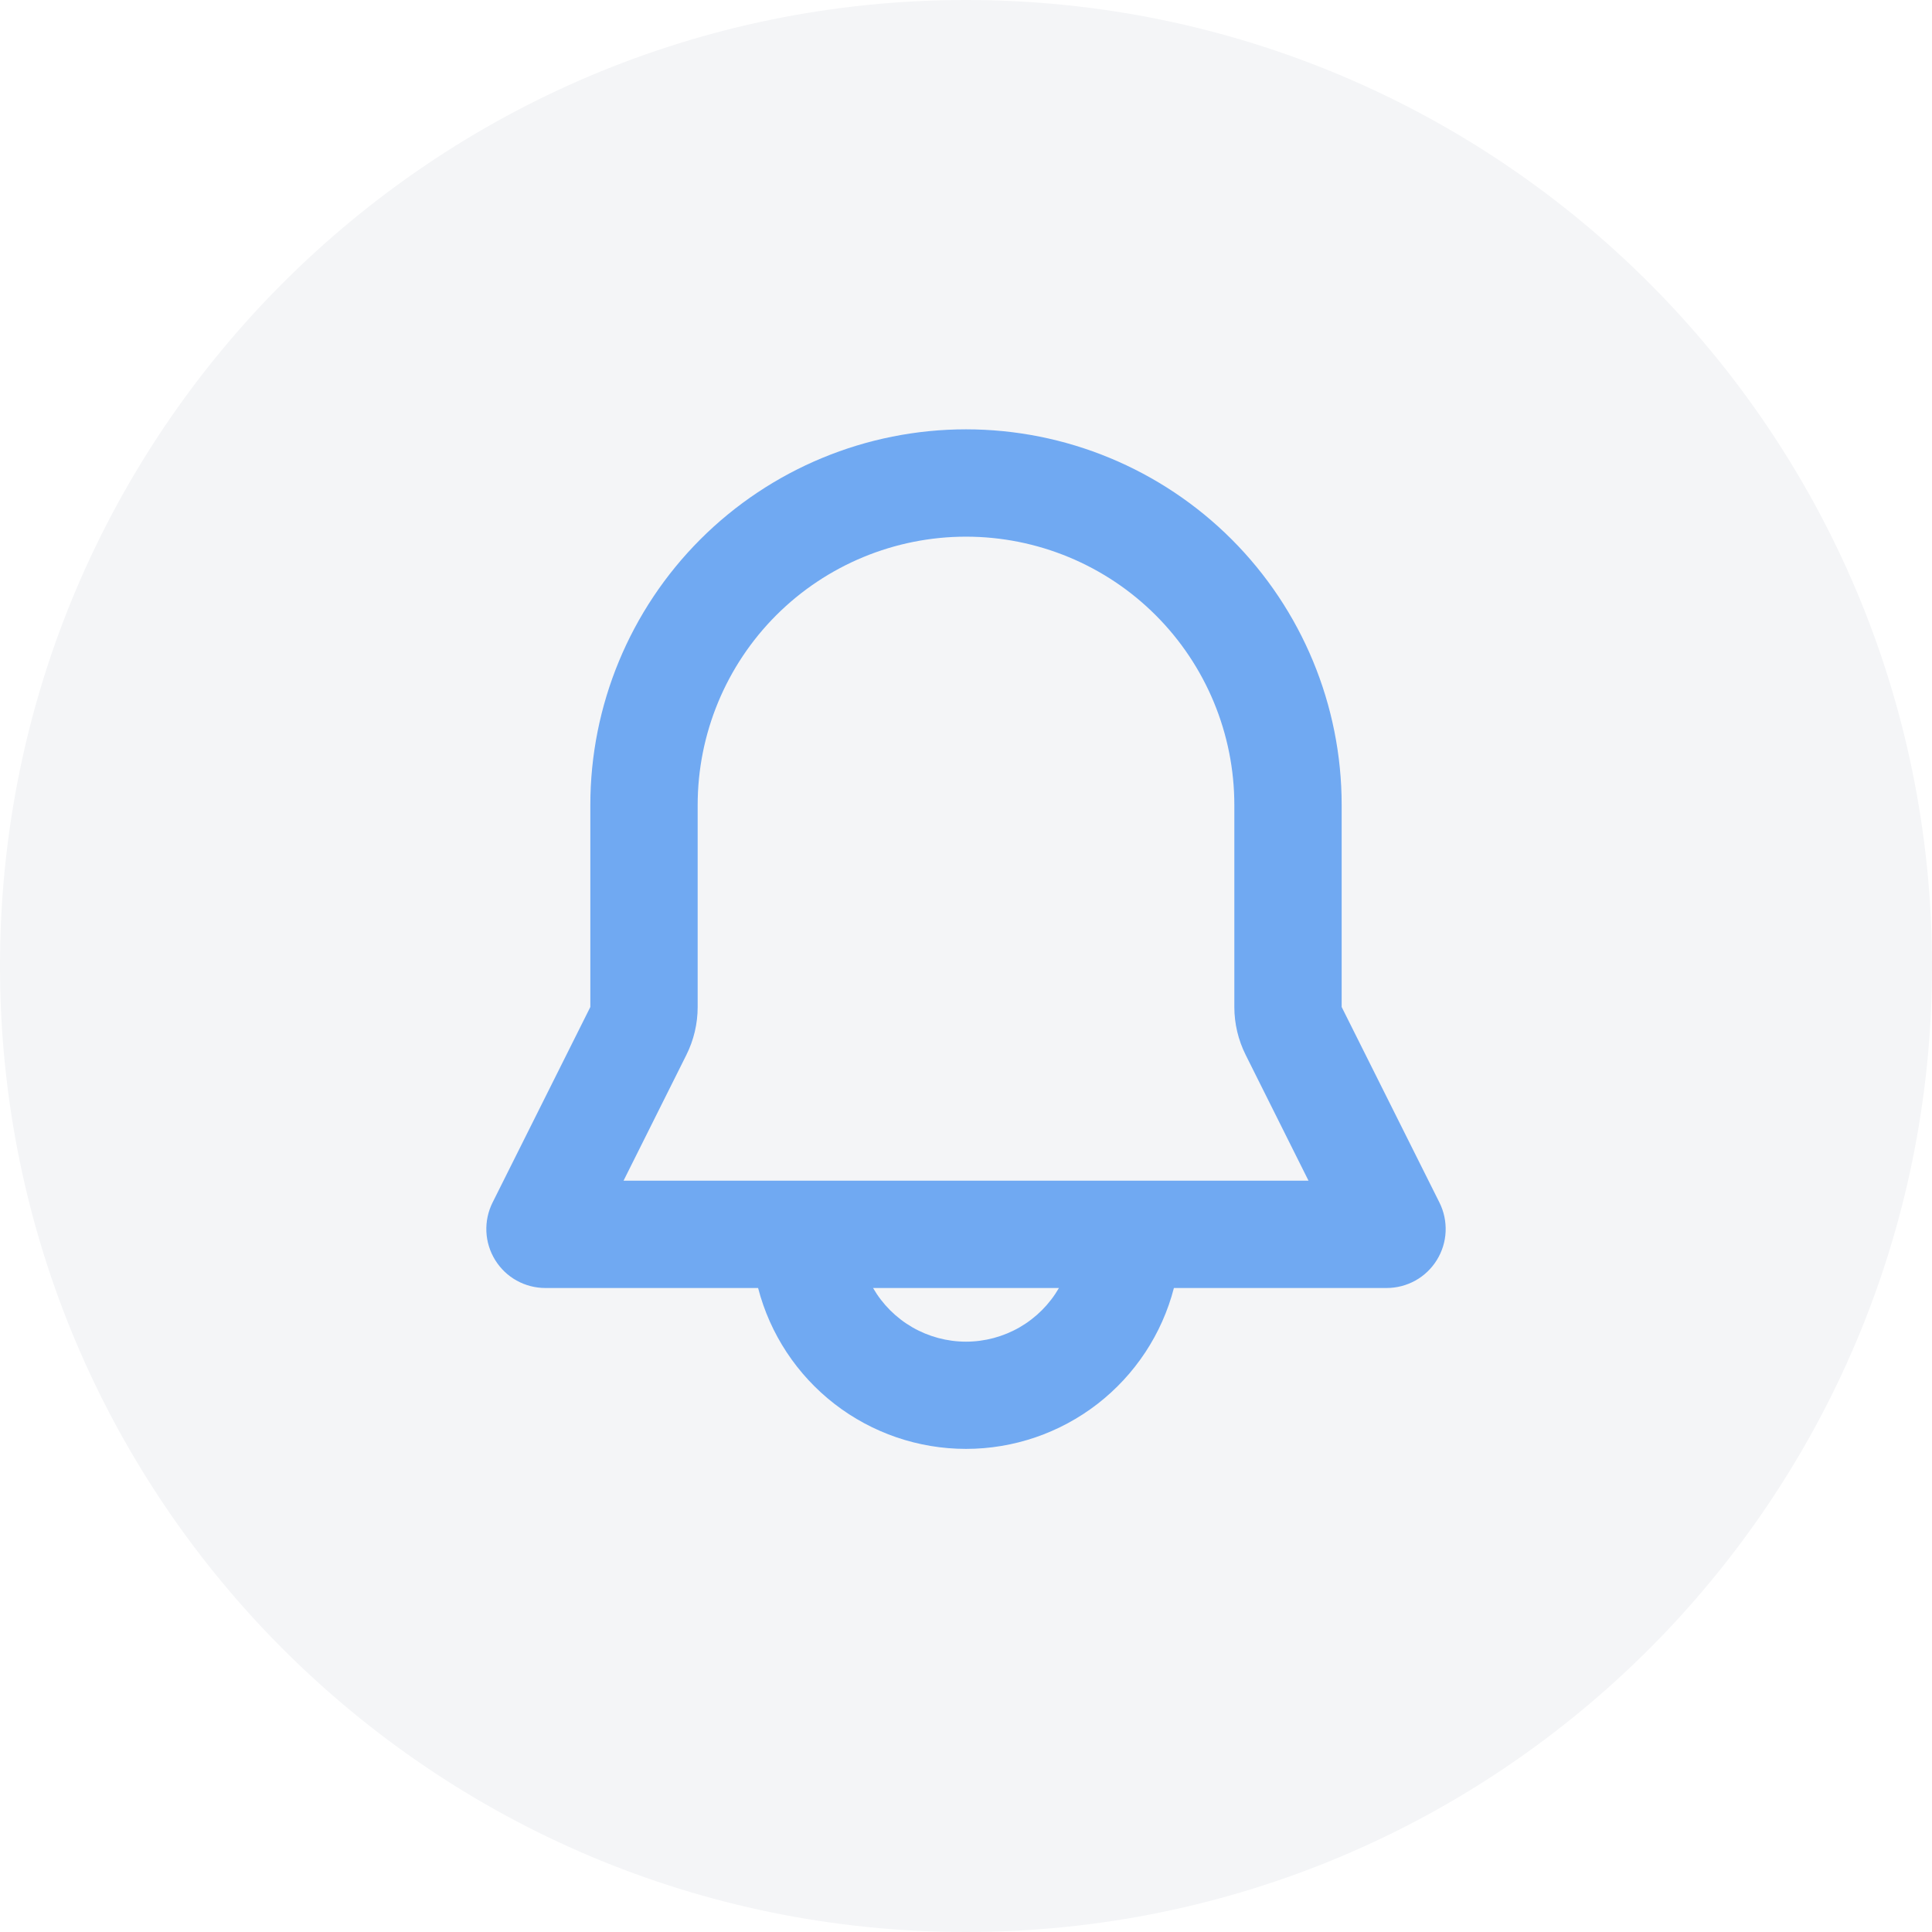
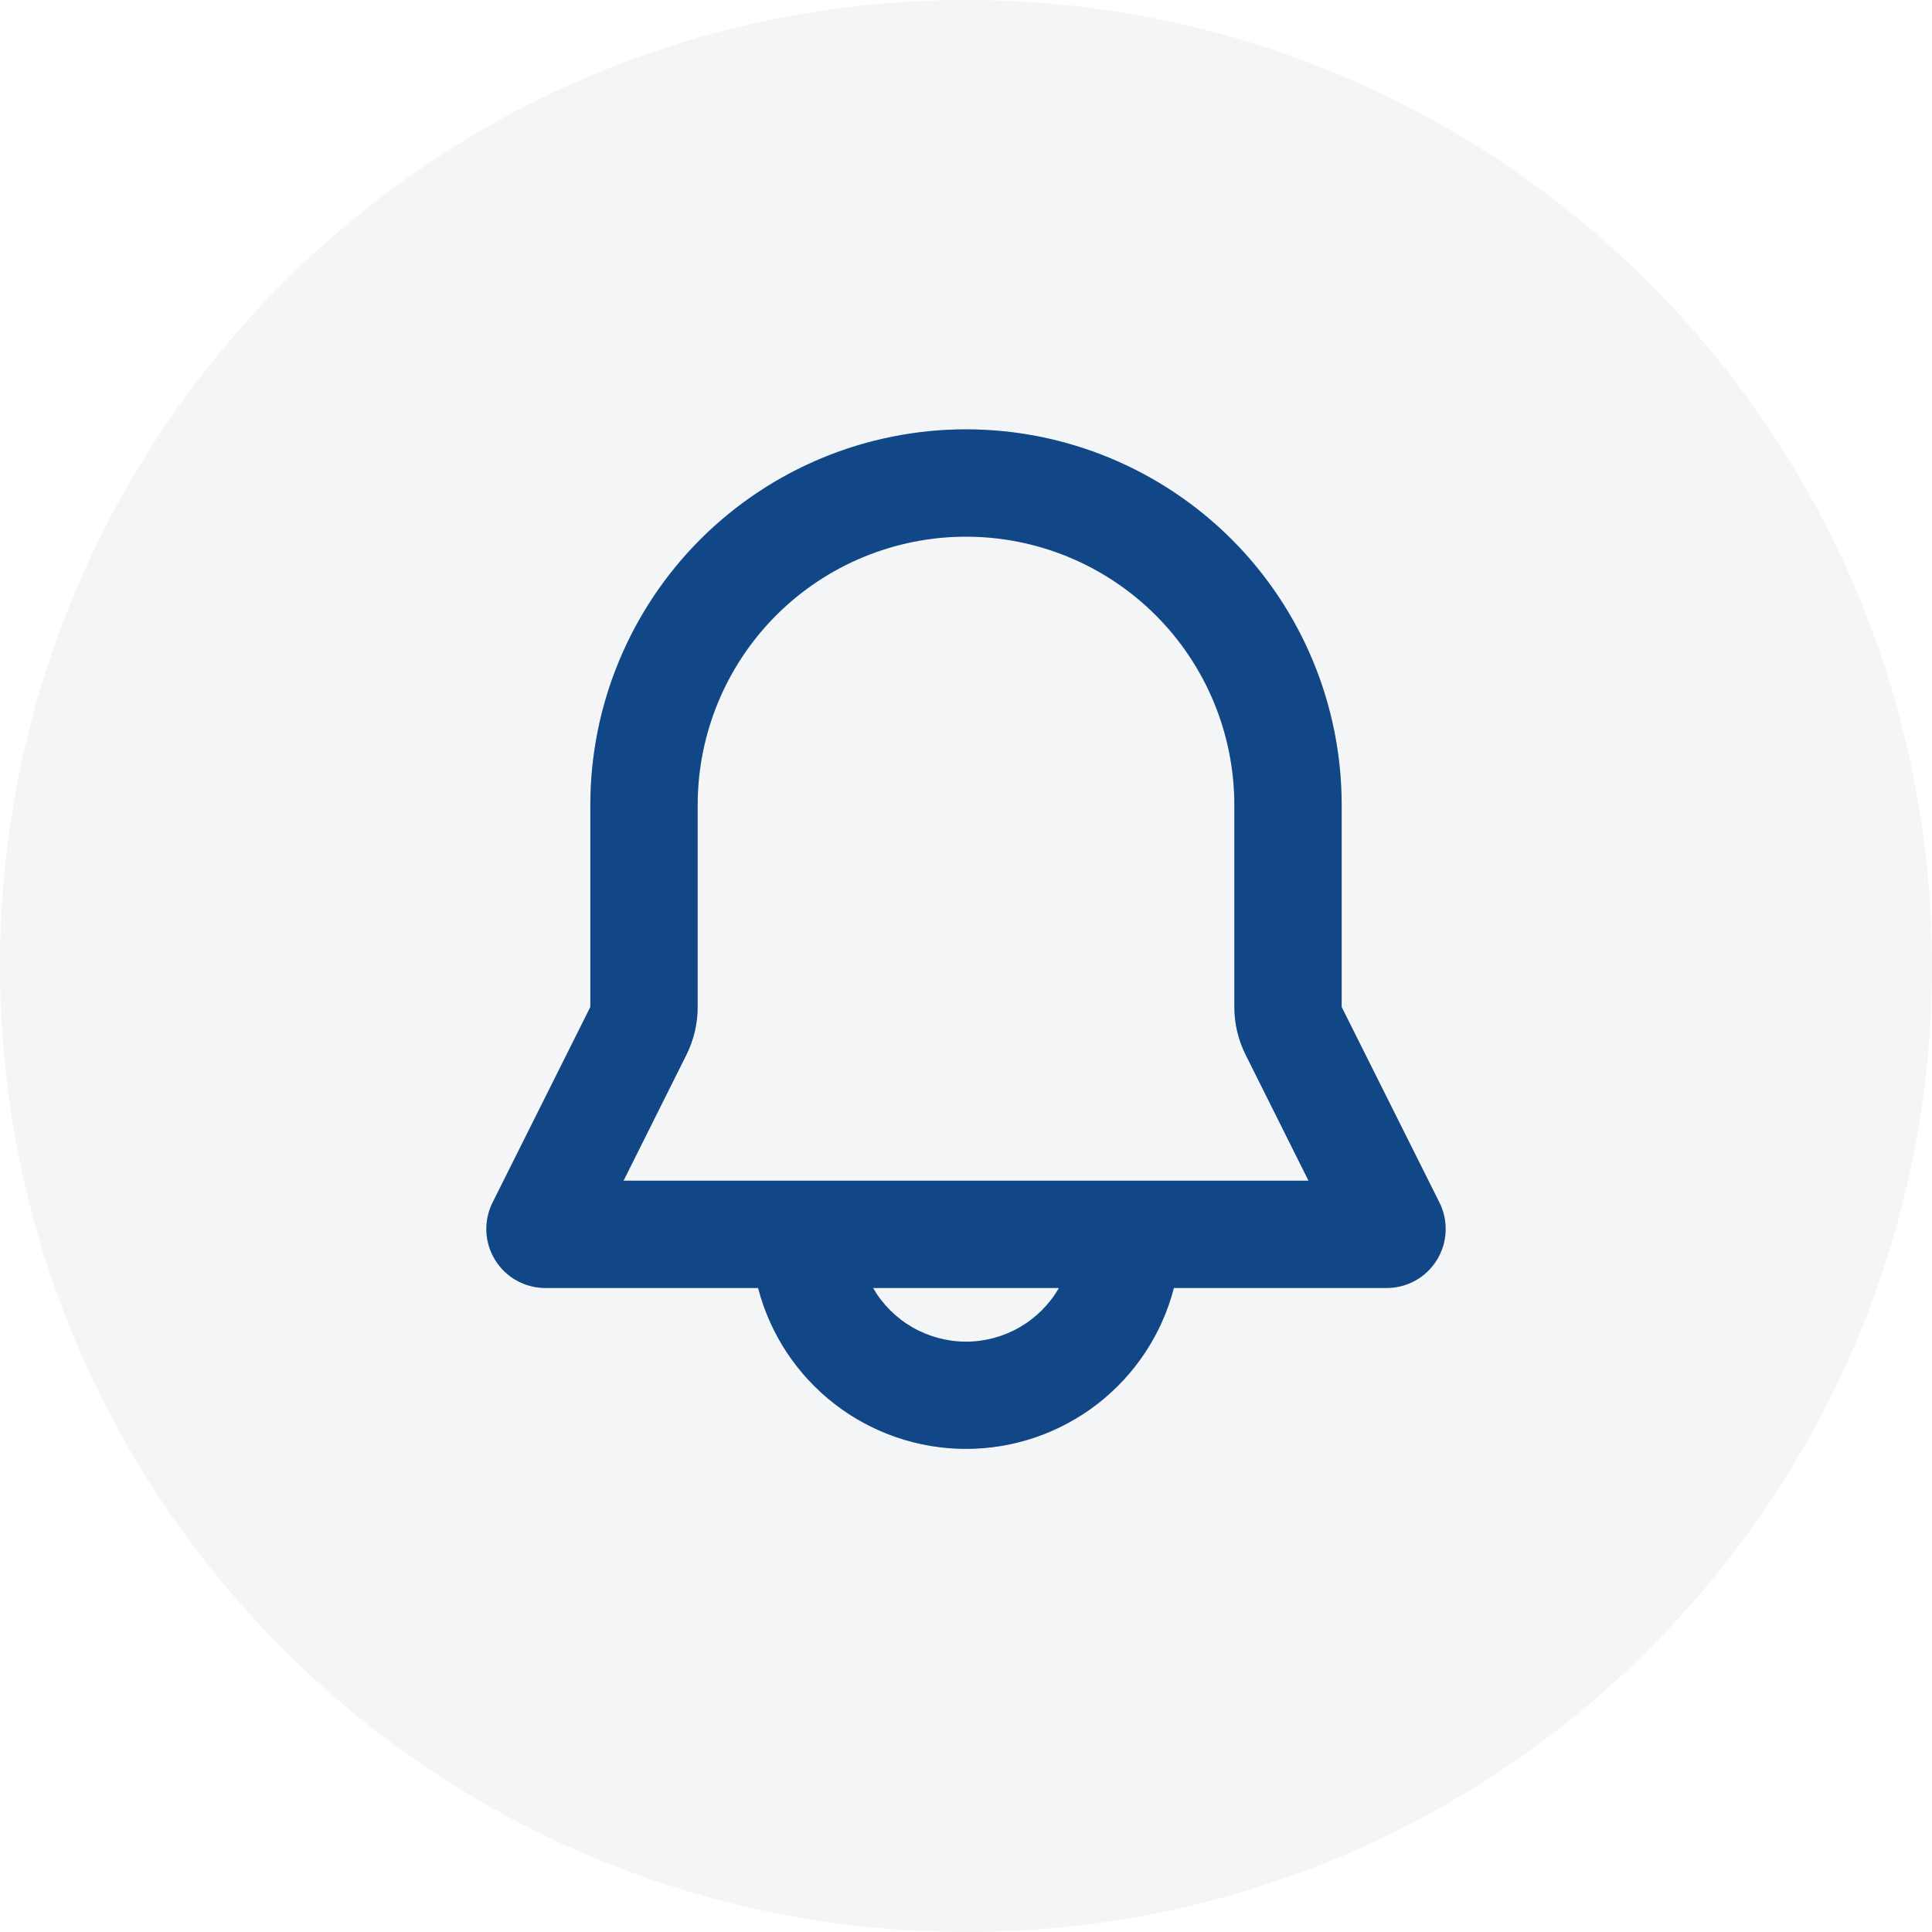
<svg xmlns="http://www.w3.org/2000/svg" width="36" height="36" viewBox="0 0 36 36" fill="none">
  <rect width="36" height="36" rx="18" fill="#F4F5F7" />
-   <path fill-rule="evenodd" clip-rule="evenodd" d="M11 15C11 13.143 11.738 11.363 13.05 10.05C14.363 8.738 16.143 8 18 8C19.857 8 21.637 8.738 22.95 10.05C24.262 11.363 25 13.143 25 15V18.764L26.822 22.408C26.906 22.576 26.945 22.762 26.937 22.949C26.929 23.137 26.872 23.319 26.774 23.478C26.675 23.638 26.538 23.77 26.374 23.861C26.21 23.952 26.026 24 25.838 24H21.874C21.652 24.858 21.15 25.618 20.449 26.161C19.748 26.703 18.887 26.998 18 26.998C17.113 26.998 16.252 26.703 15.551 26.161C14.85 25.618 14.348 24.858 14.126 24H10.162C9.974 24 9.79 23.952 9.626 23.861C9.462 23.77 9.325 23.638 9.226 23.478C9.128 23.319 9.071 23.137 9.063 22.949C9.055 22.762 9.094 22.576 9.178 22.408L11 18.764V15ZM16.268 24C16.444 24.304 16.696 24.556 17 24.732C17.304 24.907 17.649 25 18 25C18.351 25 18.696 24.907 19 24.732C19.304 24.556 19.556 24.304 19.732 24H16.268ZM18 10C16.674 10 15.402 10.527 14.464 11.464C13.527 12.402 13 13.674 13 15V18.764C13 19.074 12.928 19.38 12.789 19.658L11.619 22H24.382L23.212 19.658C23.073 19.381 23 19.074 23 18.764V15C23 13.674 22.473 12.402 21.535 11.464C20.598 10.527 19.326 10 18 10Z" fill="#70A9F2" />
+   <path fill-rule="evenodd" clip-rule="evenodd" d="M11 15C11 13.143 11.738 11.363 13.05 10.05C14.363 8.738 16.143 8 18 8C19.857 8 21.637 8.738 22.95 10.05C24.262 11.363 25 13.143 25 15V18.764L26.822 22.408C26.906 22.576 26.945 22.762 26.937 22.949C26.929 23.137 26.872 23.319 26.774 23.478C26.675 23.638 26.538 23.77 26.374 23.861C26.21 23.952 26.026 24 25.838 24H21.874C21.652 24.858 21.15 25.618 20.449 26.161C19.748 26.703 18.887 26.998 18 26.998C17.113 26.998 16.252 26.703 15.551 26.161C14.85 25.618 14.348 24.858 14.126 24H10.162C9.974 24 9.79 23.952 9.626 23.861C9.462 23.77 9.325 23.638 9.226 23.478C9.128 23.319 9.071 23.137 9.063 22.949C9.055 22.762 9.094 22.576 9.178 22.408L11 18.764V15ZM16.268 24C16.444 24.304 16.696 24.556 17 24.732C17.304 24.907 17.649 25 18 25C18.351 25 18.696 24.907 19 24.732C19.304 24.556 19.556 24.304 19.732 24H16.268ZM18 10C16.674 10 15.402 10.527 14.464 11.464C13.527 12.402 13 13.674 13 15V18.764C13 19.074 12.928 19.38 12.789 19.658L11.619 22H24.382L23.212 19.658C23.073 19.381 23 19.074 23 18.764V15C23 13.674 22.473 12.402 21.535 11.464C20.598 10.527 19.326 10 18 10Z" fill="#1559A8" />
+   <path fill-rule="evenodd" clip-rule="evenodd" d="M11 15C11 13.143 11.738 11.363 13.05 10.05C14.363 8.738 16.143 8 18 8C19.857 8 21.637 8.738 22.95 10.05C24.262 11.363 25 13.143 25 15V18.764L26.822 22.408C26.906 22.576 26.945 22.762 26.937 22.949C26.929 23.137 26.872 23.319 26.774 23.478C26.675 23.638 26.538 23.77 26.374 23.861C26.21 23.952 26.026 24 25.838 24H21.874C21.652 24.858 21.15 25.618 20.449 26.161C19.748 26.703 18.887 26.998 18 26.998C17.113 26.998 16.252 26.703 15.551 26.161C14.85 25.618 14.348 24.858 14.126 24H10.162C9.974 24 9.79 23.952 9.626 23.861C9.462 23.77 9.325 23.638 9.226 23.478C9.128 23.319 9.071 23.137 9.063 22.949C9.055 22.762 9.094 22.576 9.178 22.408L11 18.764V15ZM16.268 24C16.444 24.304 16.696 24.556 17 24.732C17.304 24.907 17.649 25 18 25C18.351 25 18.696 24.907 19 24.732C19.304 24.556 19.556 24.304 19.732 24H16.268ZM18 10C16.674 10 15.402 10.527 14.464 11.464C13.527 12.402 13 13.674 13 15V18.764C13 19.074 12.928 19.38 12.789 19.658L11.619 22H24.382L23.212 19.658C23.073 19.381 23 19.074 23 18.764V15C23 13.674 22.473 12.402 21.535 11.464C20.598 10.527 19.326 10 18 10Z" fill="black" fill-opacity="0.2" />
</svg>
